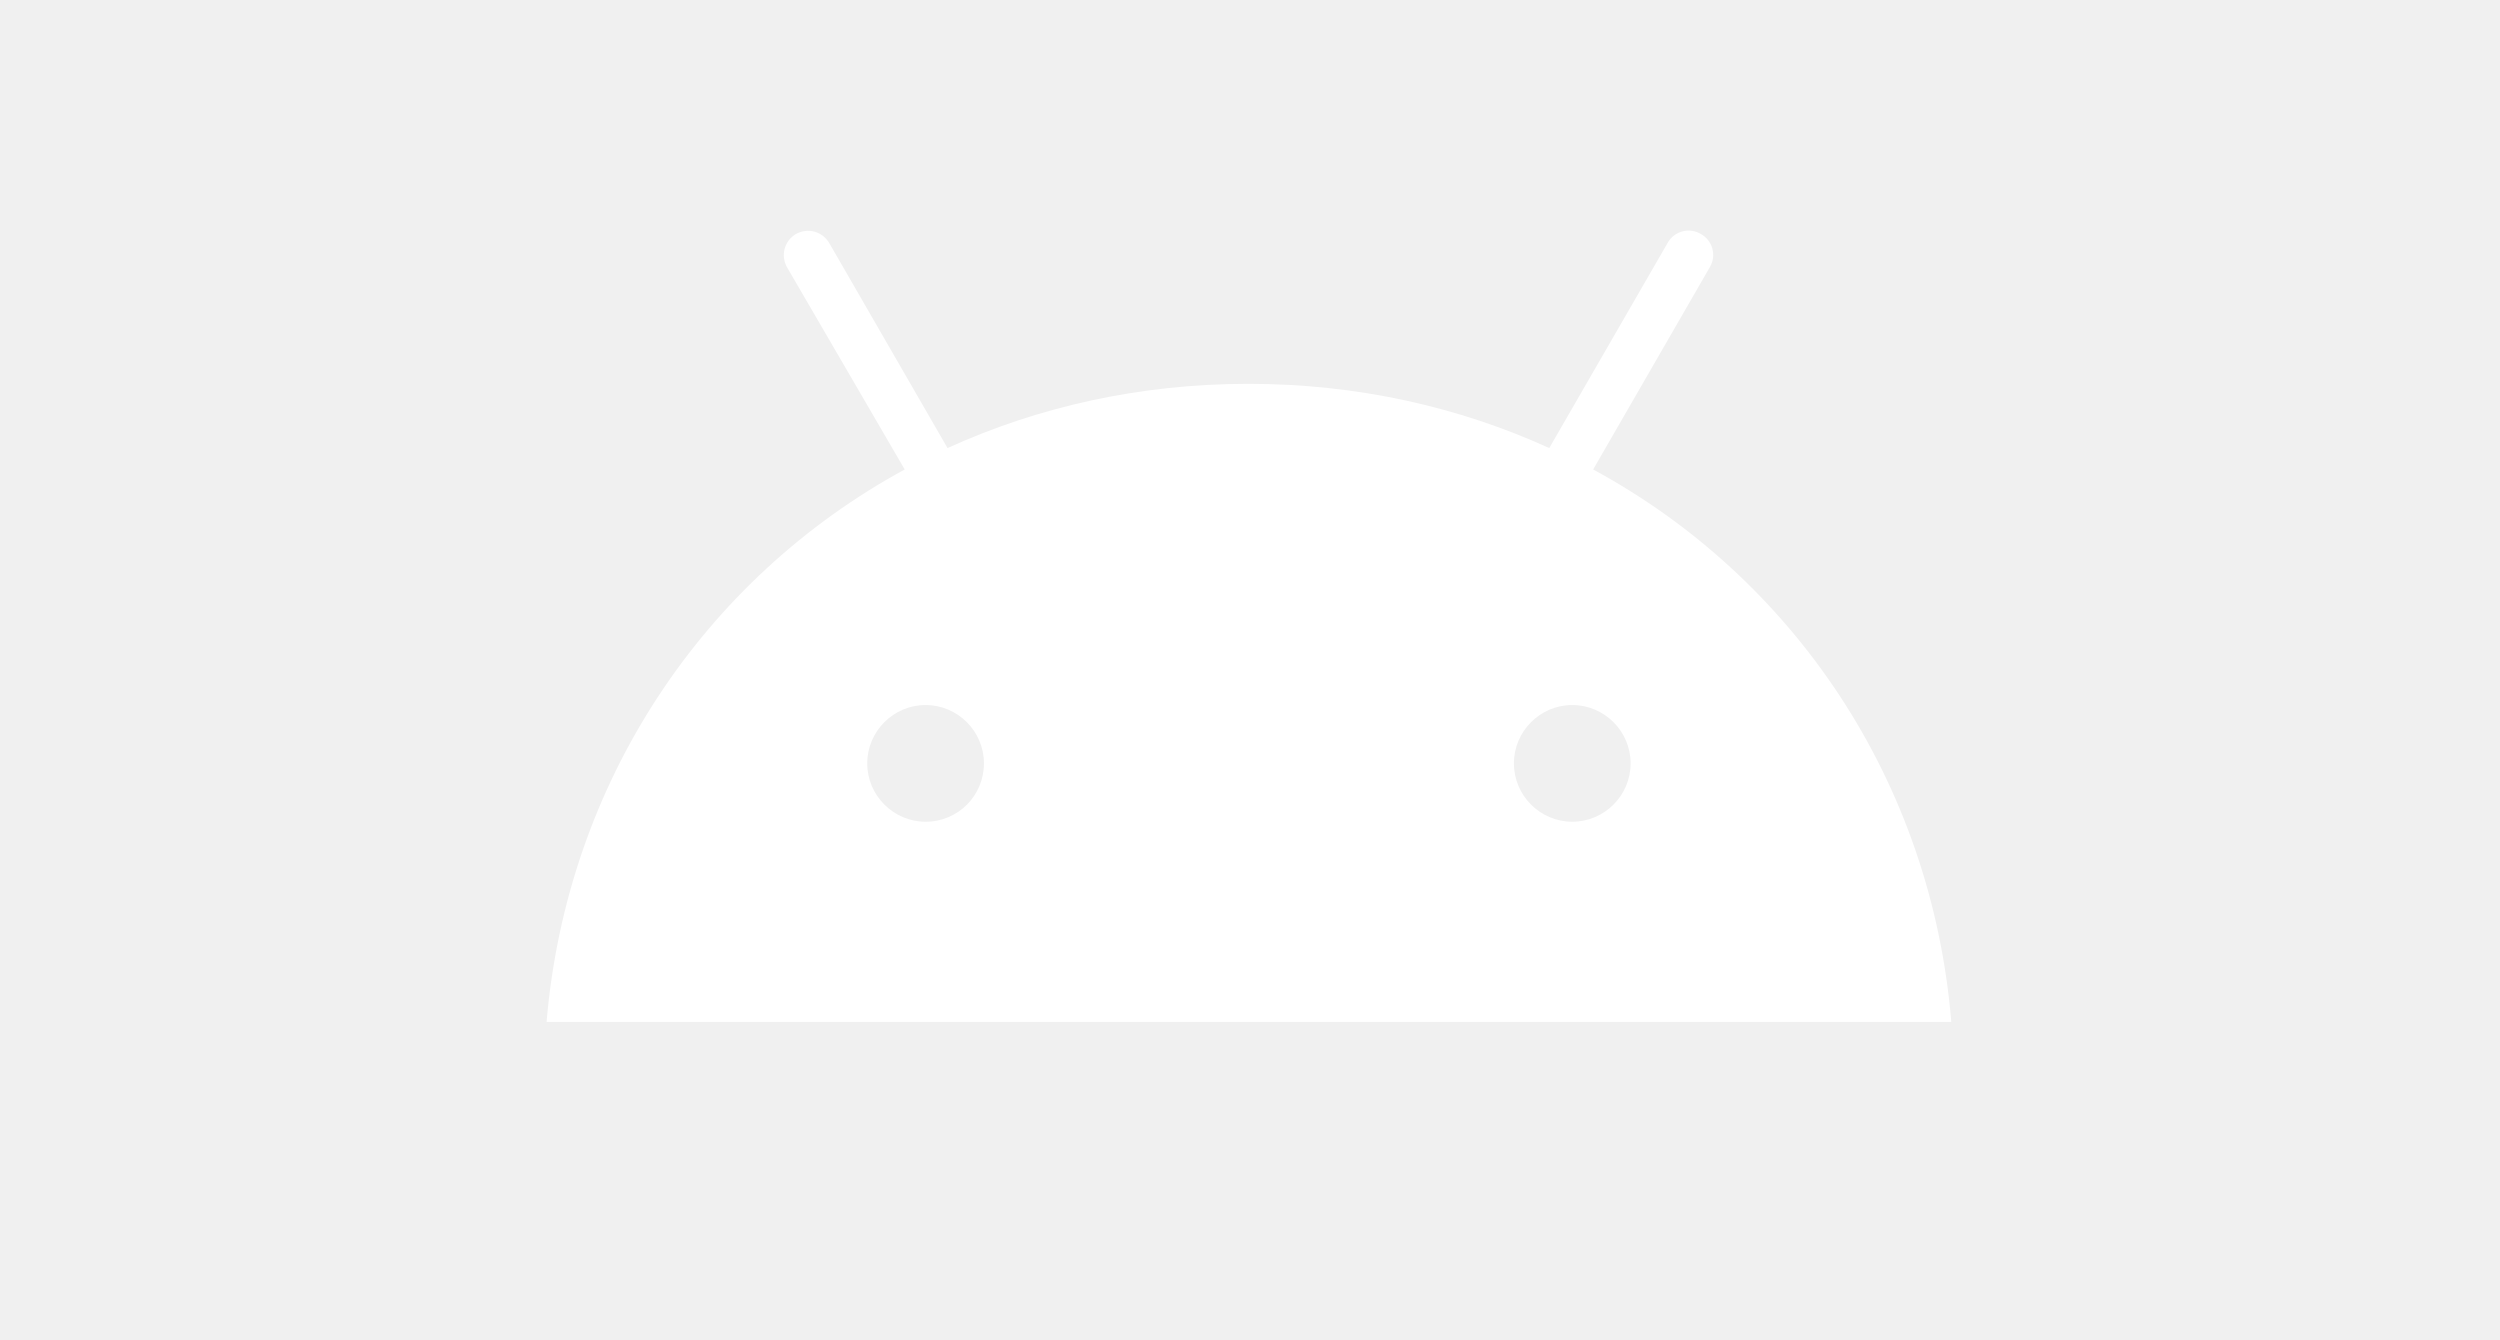
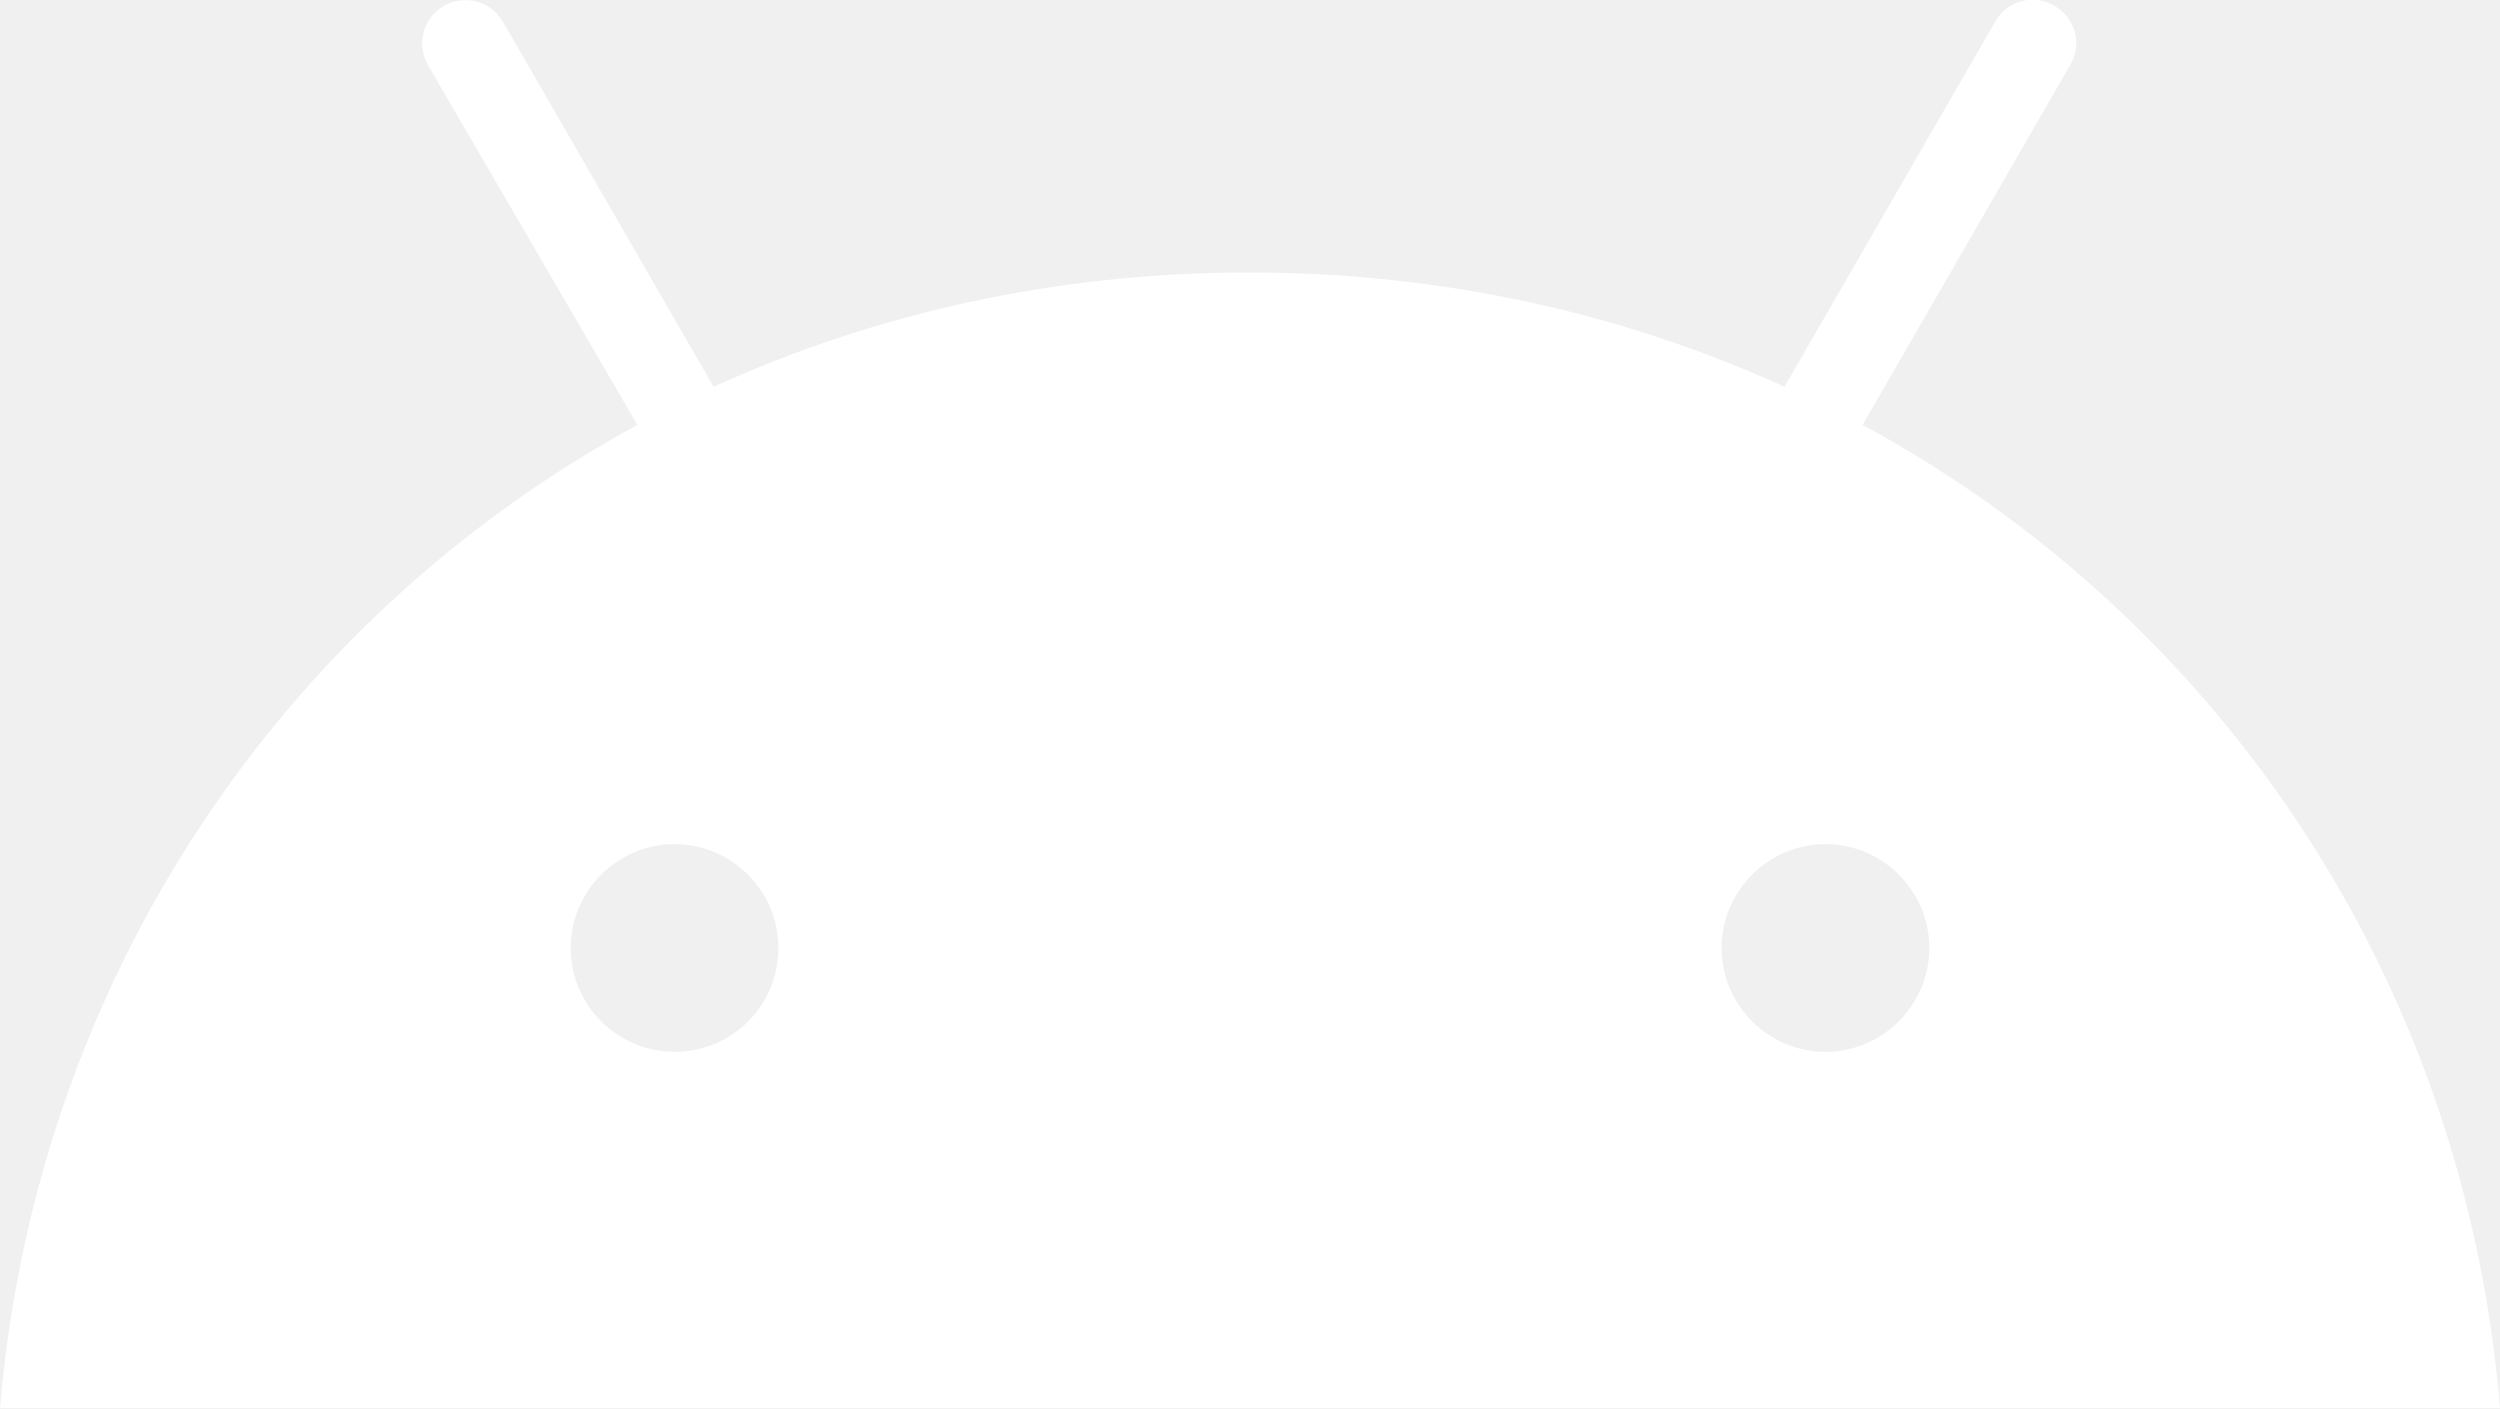
- <svg xmlns="http://www.w3.org/2000/svg" version="1.1" x="0px" y="0px" viewBox="0 0 467 250.2" style="enable-background:new 0 0 467 250.2;" xml:space="preserve">
+ <svg xmlns="http://www.w3.org/2000/svg" version="1.1" id="Layer_1" x="0px" y="0px" viewBox="0 0 262.4 147.8" style="enable-background:new 0 0 262.4 147.8;" xml:space="preserve">
  <style type="text/css">
	.st0{fill:#FFFFFF;}
</style>
-   <g id="Layer_1">
+   <g id="Layer_1_1_">
    <g>
-       <path class="st0" d="M293.7,153.5c-6,0-10.9-4.9-10.9-10.9s4.9-10.9,10.9-10.9c6,0,10.9,4.9,10.9,10.9S299.7,153.5,293.7,153.5     M172.9,153.5c-6,0-10.9-4.9-10.9-10.9s4.9-10.9,10.9-10.9c6,0,10.9,4.9,10.9,10.9S179,153.5,172.9,153.5 M297.6,87.7l21.8-37.8    c1.3-2.2,0.5-5-1.7-6.2c-2.2-1.3-5-0.5-6.2,1.7l-22.1,38.3c-16.9-7.7-35.9-12-56.2-12c-20.3,0-39.3,4.3-56.2,12l-22.1-38.3    c-1.3-2.2-4-2.9-6.2-1.7c-2.2,1.3-2.9,4-1.7,6.2L169,87.7c-37.5,20.4-63.1,58.4-66.9,103.2h262.4C360.8,146,335.1,108,297.6,87.7" />
+       <path class="st0" d="M191.6,110.4c-6,0-10.9-4.9-10.9-10.9s4.9-10.9,10.9-10.9s10.9,4.9,10.9,10.9S197.6,110.4,191.6,110.4     M70.8,110.4c-6,0-10.9-4.9-10.9-10.9s4.9-10.9,10.9-10.9s10.9,4.9,10.9,10.9S76.9,110.4,70.8,110.4 M195.5,44.6l21.8-37.8    c1.3-2.2,0.5-5-1.7-6.2c-2.2-1.3-5-0.5-6.2,1.7l-22.1,38.3c-16.9-7.7-35.9-12-56.2-12c-20.3,0-39.3,4.3-56.2,12L52.8,2.3    c-1.3-2.2-4-2.9-6.2-1.7c-2.2,1.3-2.9,4-1.7,6.2l22,37.8C29.4,65,3.8,103,0,147.8h262.4C258.7,102.9,233,64.9,195.5,44.6" />
    </g>
  </g>
-   <g id="Layer_2">
+   <g id="Layer_2_1_">
</g>
</svg>
